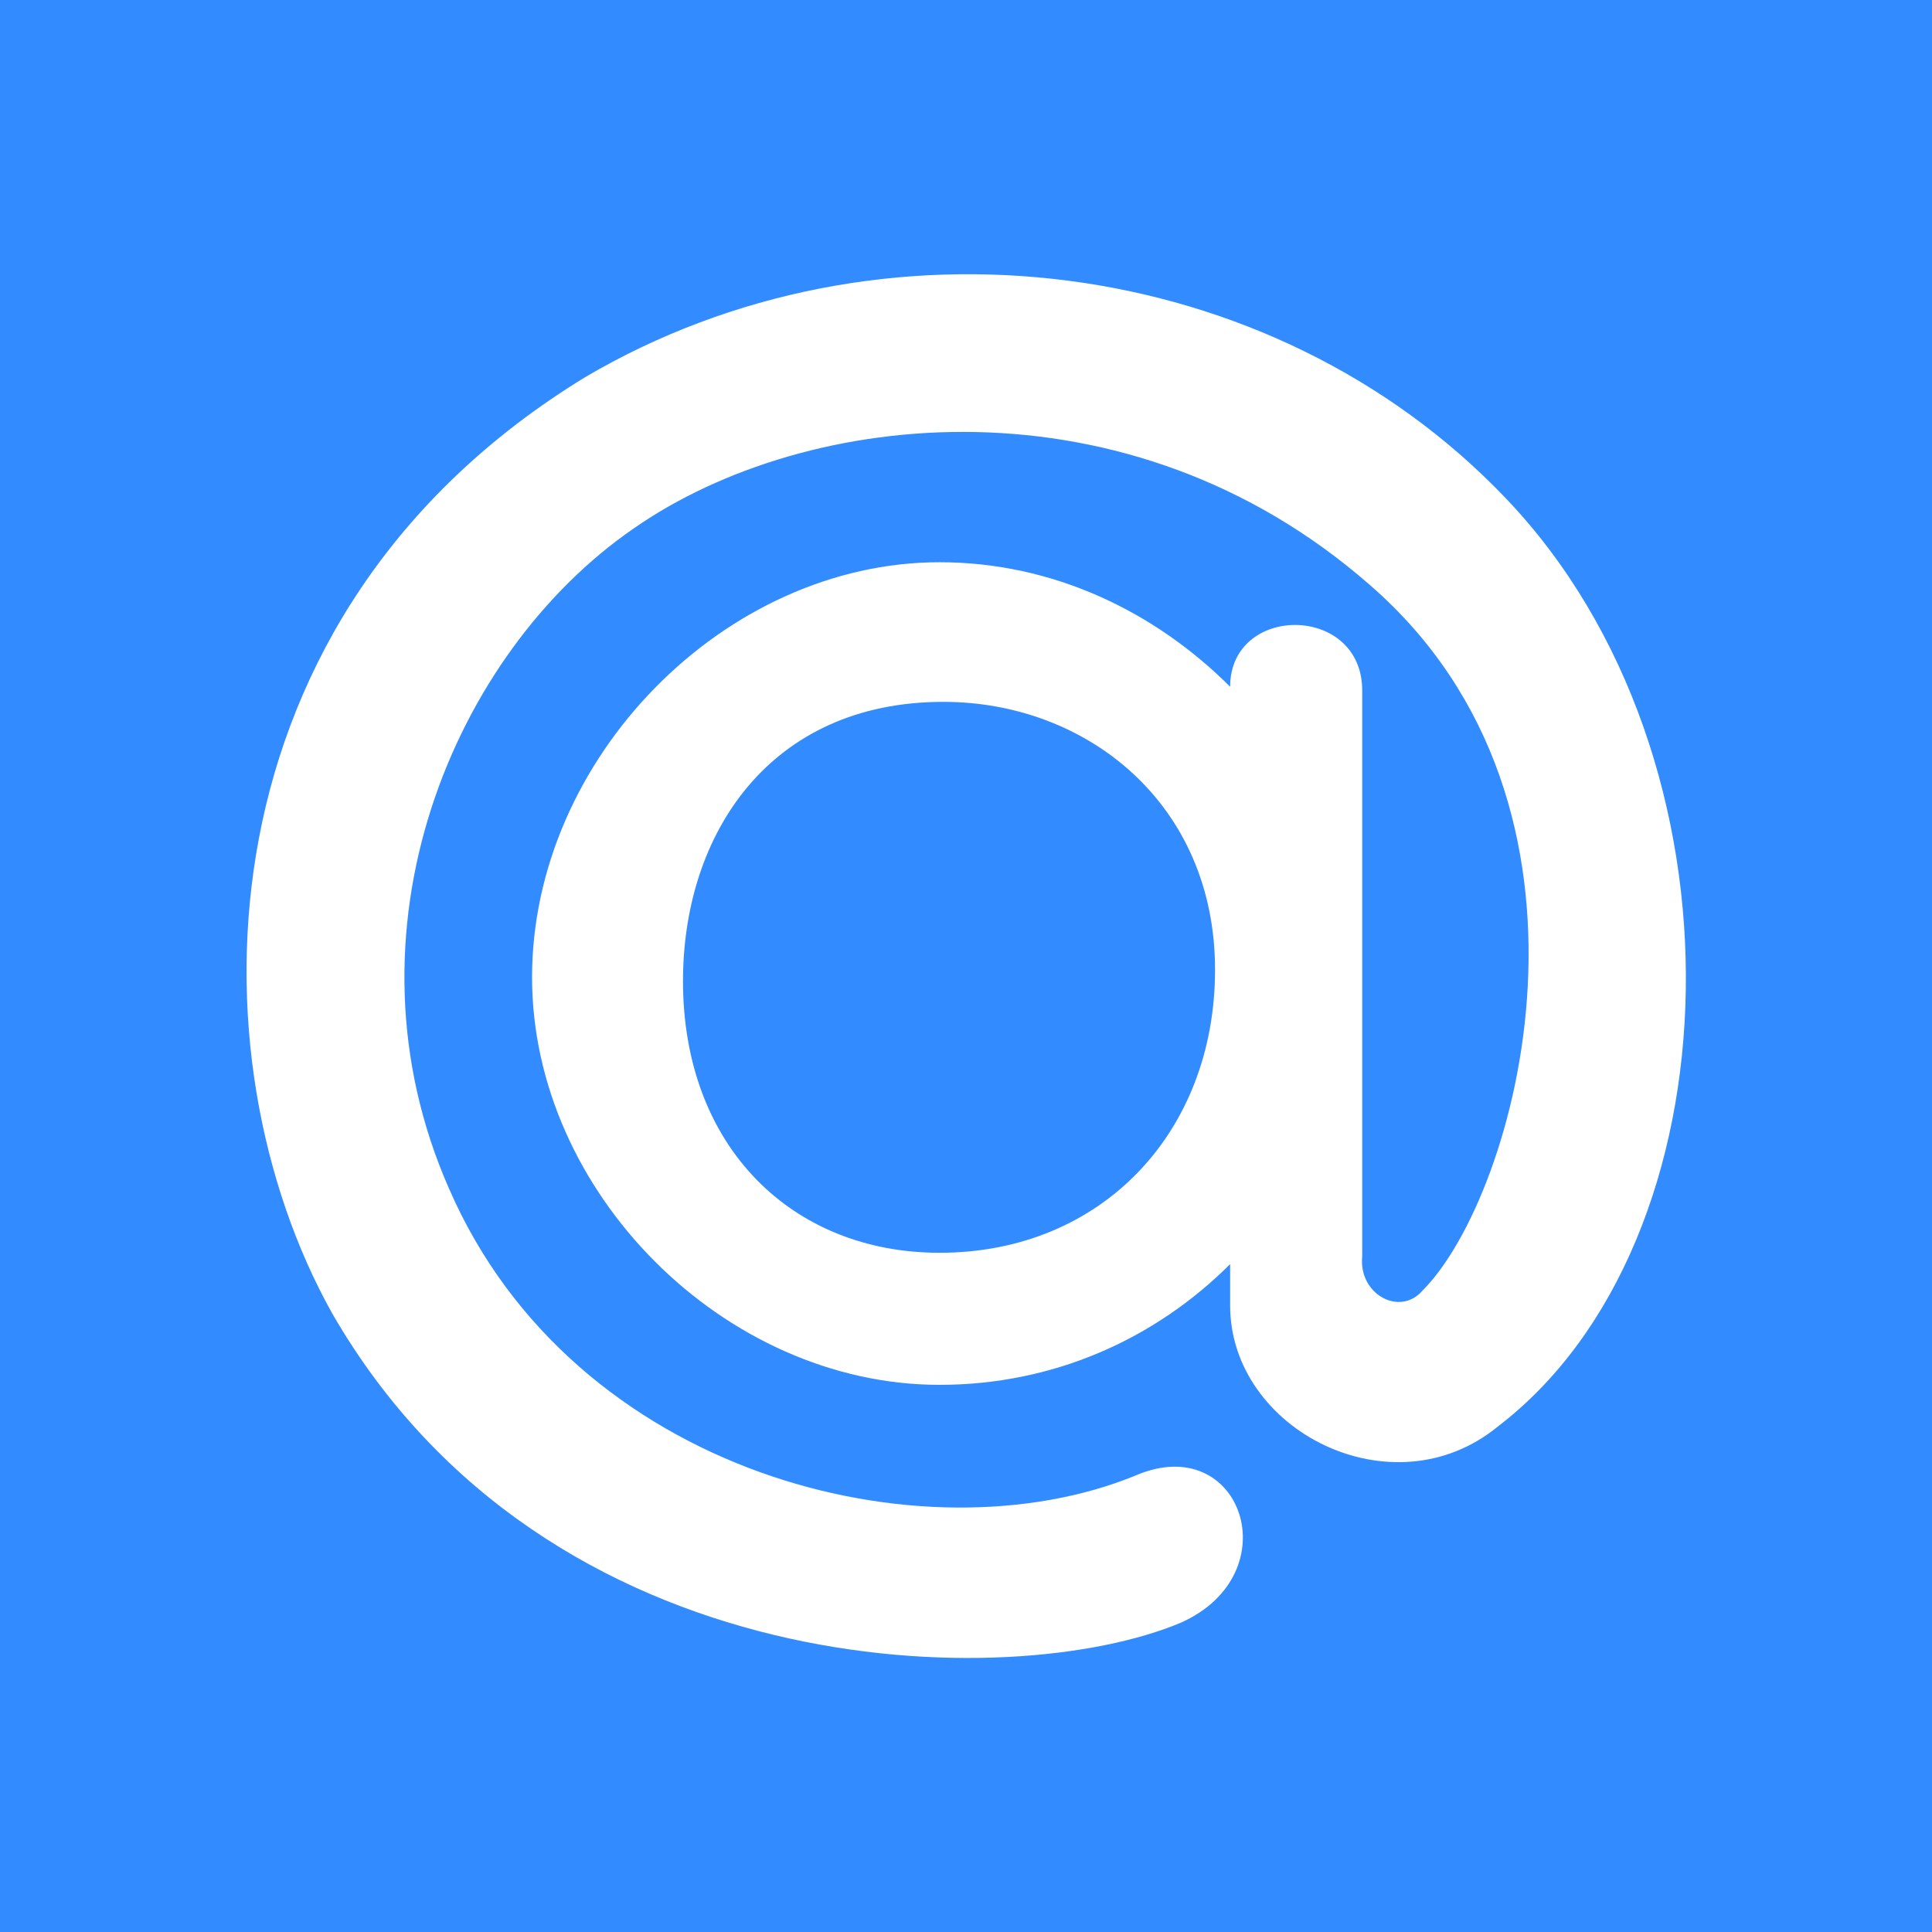
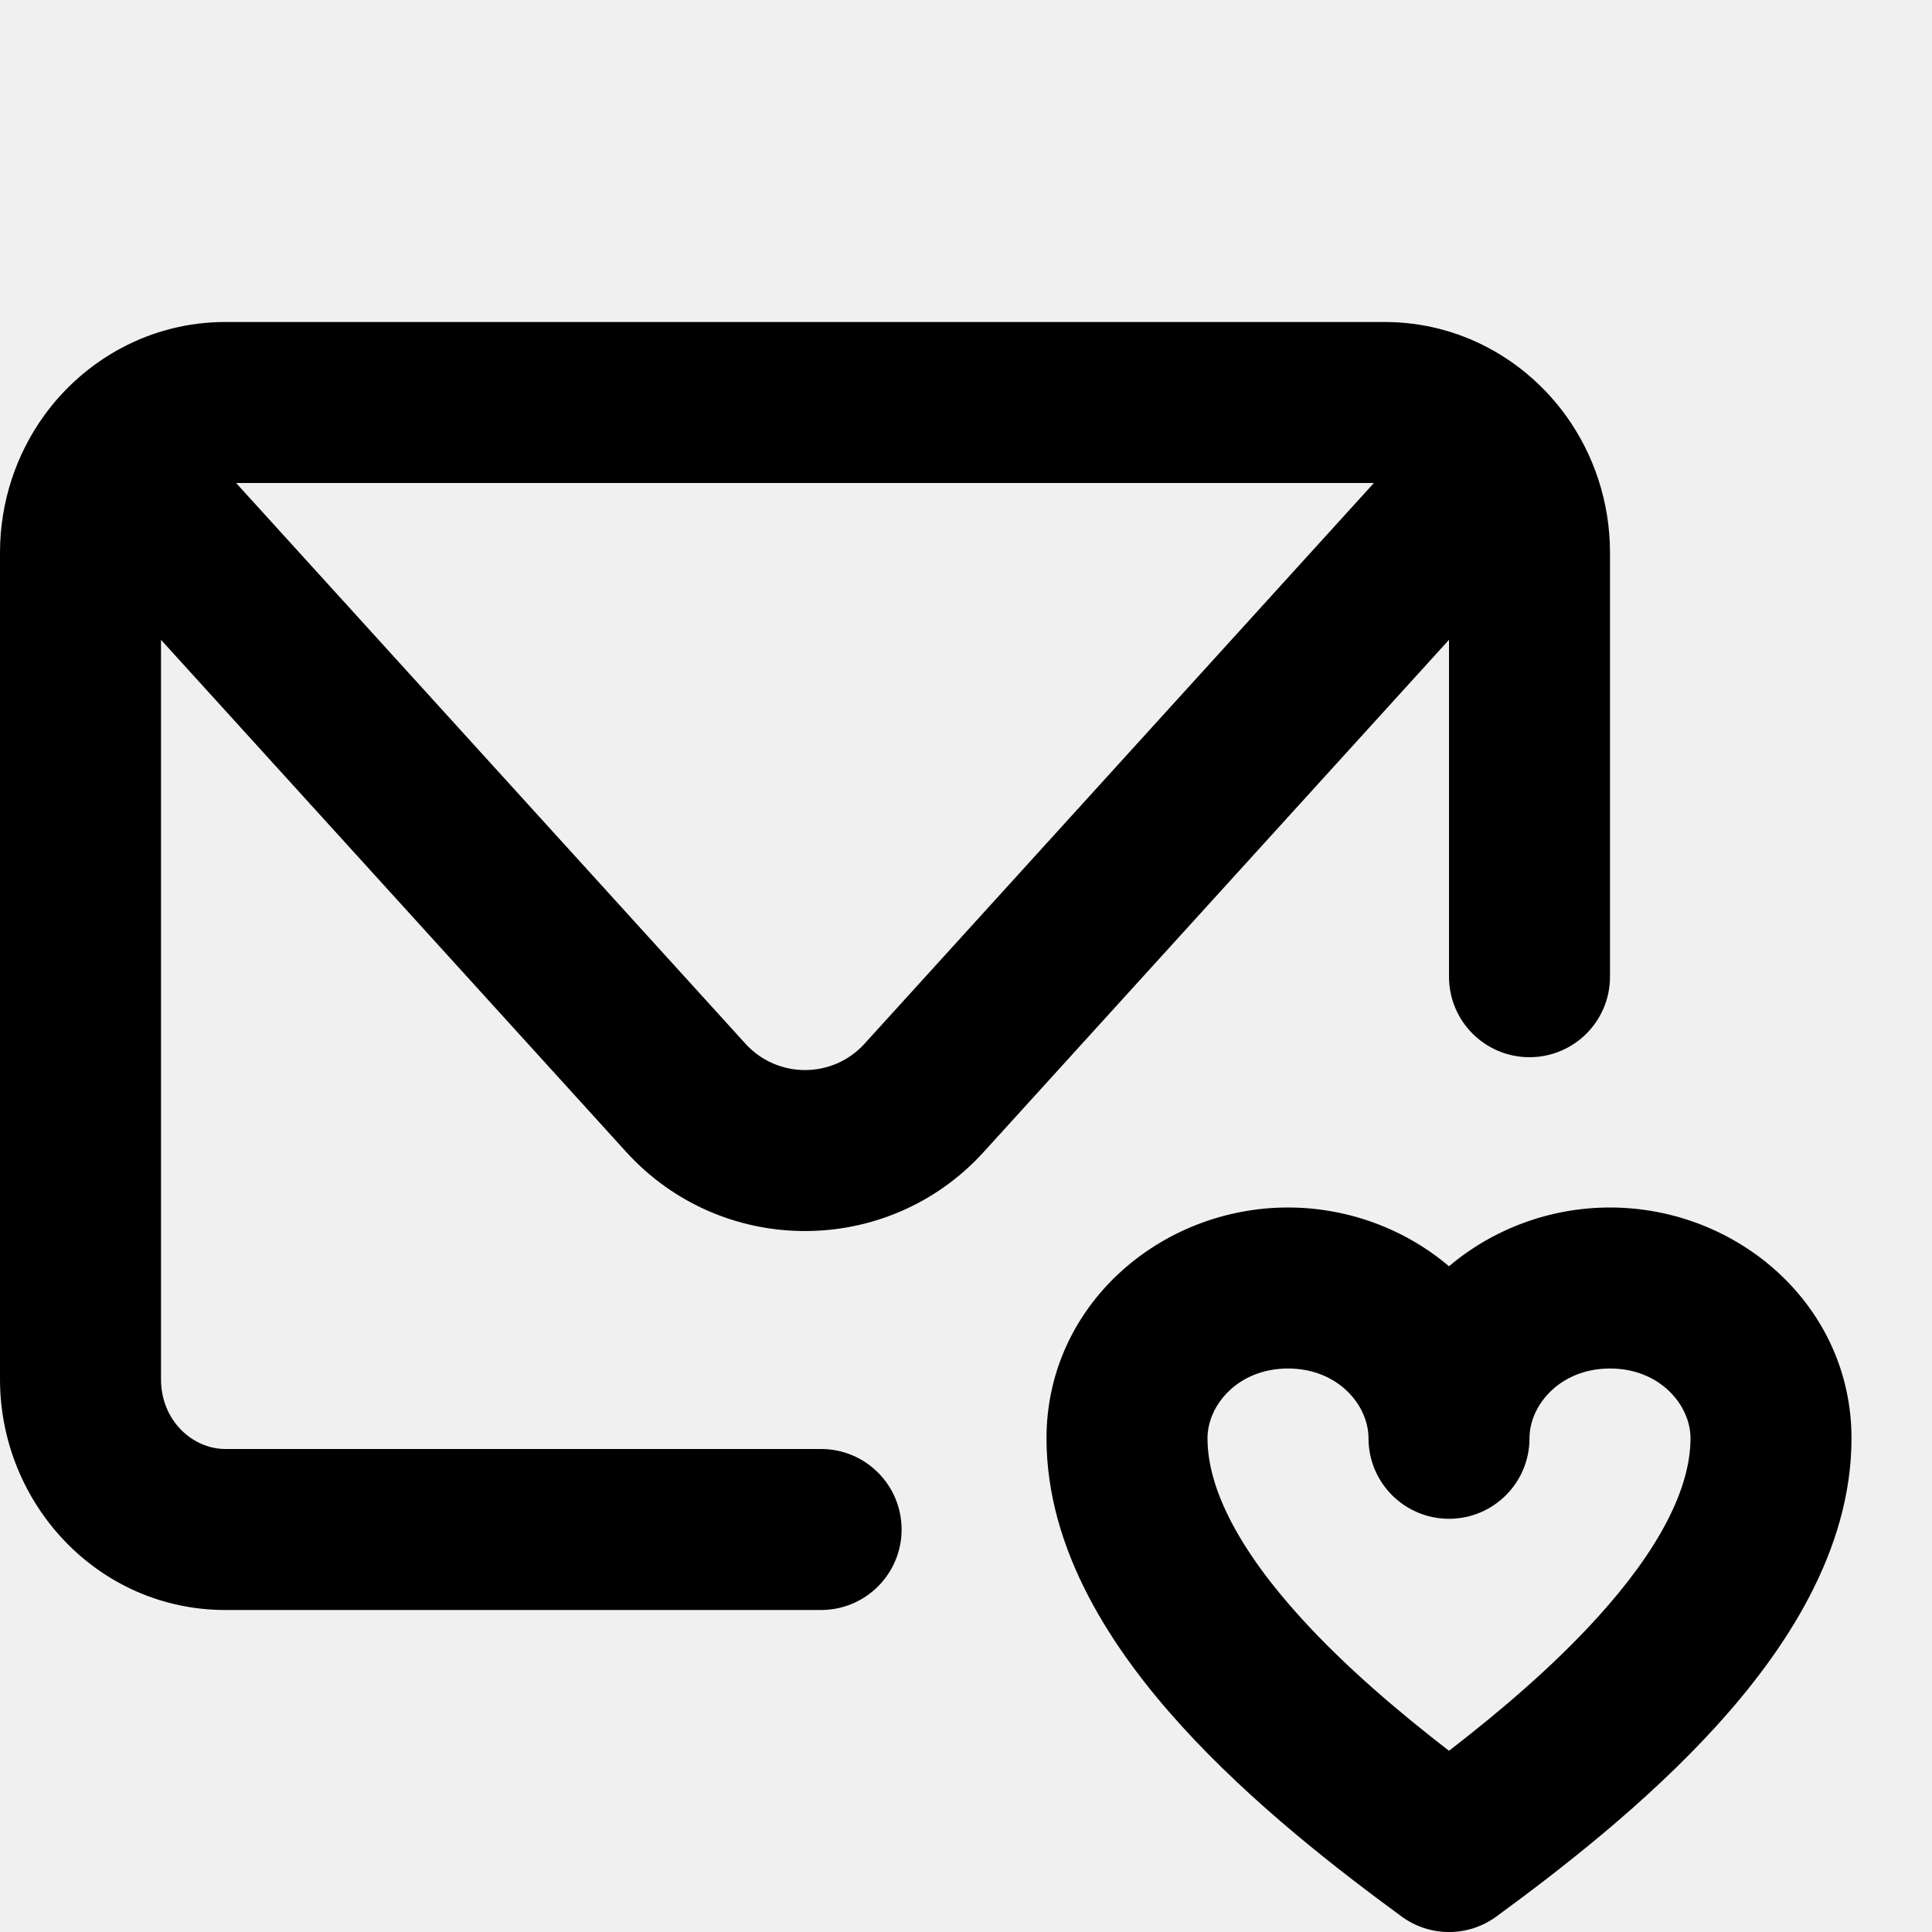
- <svg xmlns="http://www.w3.org/2000/svg" aria-label="Mail" role="img" viewBox="0 0 512 512">
-   <path d="m0 0H512V512H0" fill="#328cff" />
-   <path d="M249 149c-57 0-108 52-108 110 0 57 51 108 108 108 30 0 57-12 77-32v11c0 33 43 55 71 32 64-49 68-177 2-246-62-65-166-78-244-32C52 163 50 280 88 348c57 99 180 101 225 82 29-13 16-51-12-39-56 23-149 0-182-76-30-68 1-142 49-175 46-32 131-41 195 15 68 59 39 162 14 187-6 7-17 1-16-9V183c0-23-35-23-35-1-20-20-47-33-77-33m1 37c38 0 72 27 72 71 0 43-30 75-73 75-39 0-68-28-68-72 0-39 23-74 69-74Z" fill="#fff" />
+ <svg xmlns="http://www.w3.org/2000/svg" width="800px" height="800px" viewBox="0 0 24 24" fill="none">
+   <path fill-rule="evenodd" clip-rule="evenodd" d="M2.8 4C1.865 4 1.047 4.469 0.544 5.168C0.201 5.646 0 6.235 0 6.867V17.133C0 18.682 1.22 20 2.8 20H10.2C10.752 20 11.2 19.552 11.2 19C11.2 18.448 10.752 18 10.2 18H2.8C2.392 18 2 17.647 2 17.133V7.948L7.779 14.31C8.97 15.62 11.03 15.62 12.22 14.31L18 7.948V12.133C18 12.686 18.448 13.133 19 13.133C19.552 13.133 20 12.686 20 12.133V6.867C20 6.235 19.799 5.646 19.456 5.168C18.953 4.469 18.136 4 17.2 4H2.8ZM9.26 12.965L2.933 6H17.067L10.74 12.965C10.343 13.402 9.657 13.402 9.26 12.965ZM15 17.867C15 17.452 15.382 17 16 17C16.618 17 17 17.452 17 17.867C17 18.419 17.448 18.867 18 18.867C18.552 18.867 19 18.419 19 17.867C19 17.452 19.382 17 20 17C20.618 17 21 17.452 21 17.867C21 18.498 20.601 19.26 19.839 20.098C19.285 20.708 18.62 21.27 18 21.749C17.38 21.27 16.715 20.708 16.161 20.098C15.399 19.26 15 18.498 15 17.867ZM16 15C16.75 15 17.459 15.271 18 15.73C18.541 15.271 19.25 15 20 15C21.591 15 23 16.22 23 17.867C23 19.268 22.171 20.507 21.319 21.444C20.441 22.409 19.373 23.233 18.591 23.806C18.239 24.065 17.761 24.065 17.409 23.806C16.627 23.233 15.559 22.409 14.681 21.444C13.829 20.507 13 19.268 13 17.867C13 16.22 14.409 15 16 15Z" fill="#000000" />
</svg>
